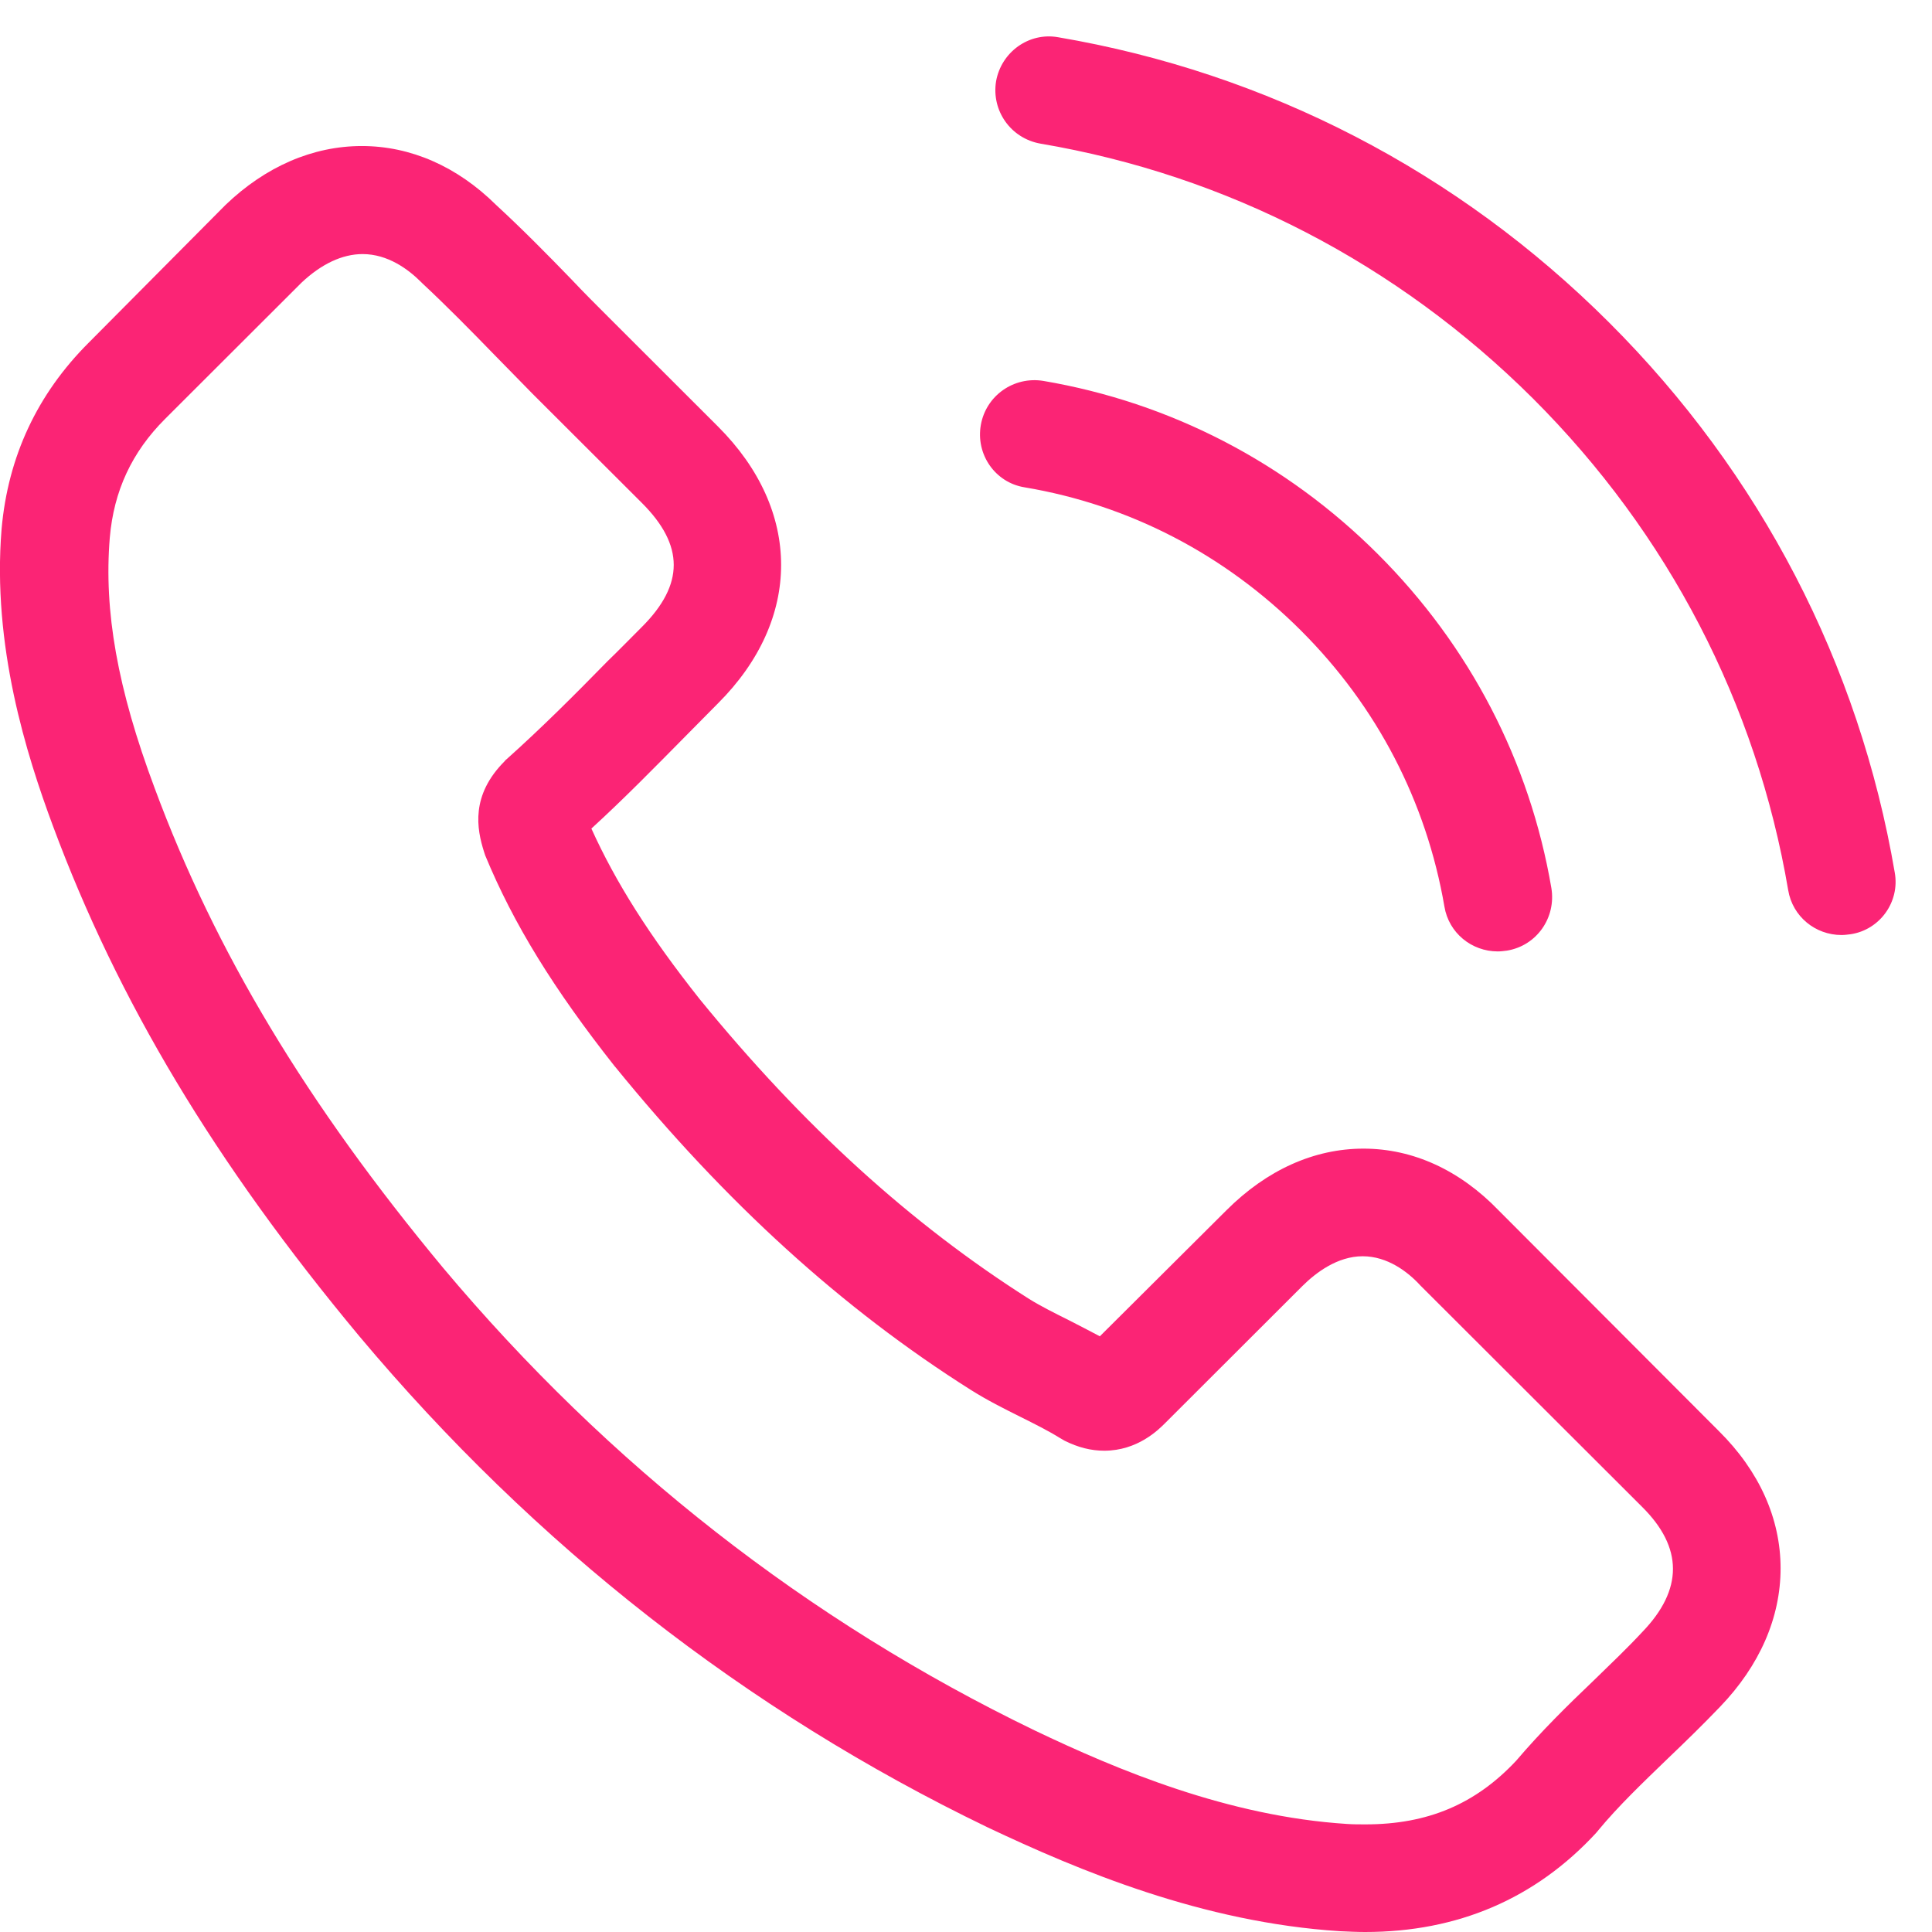
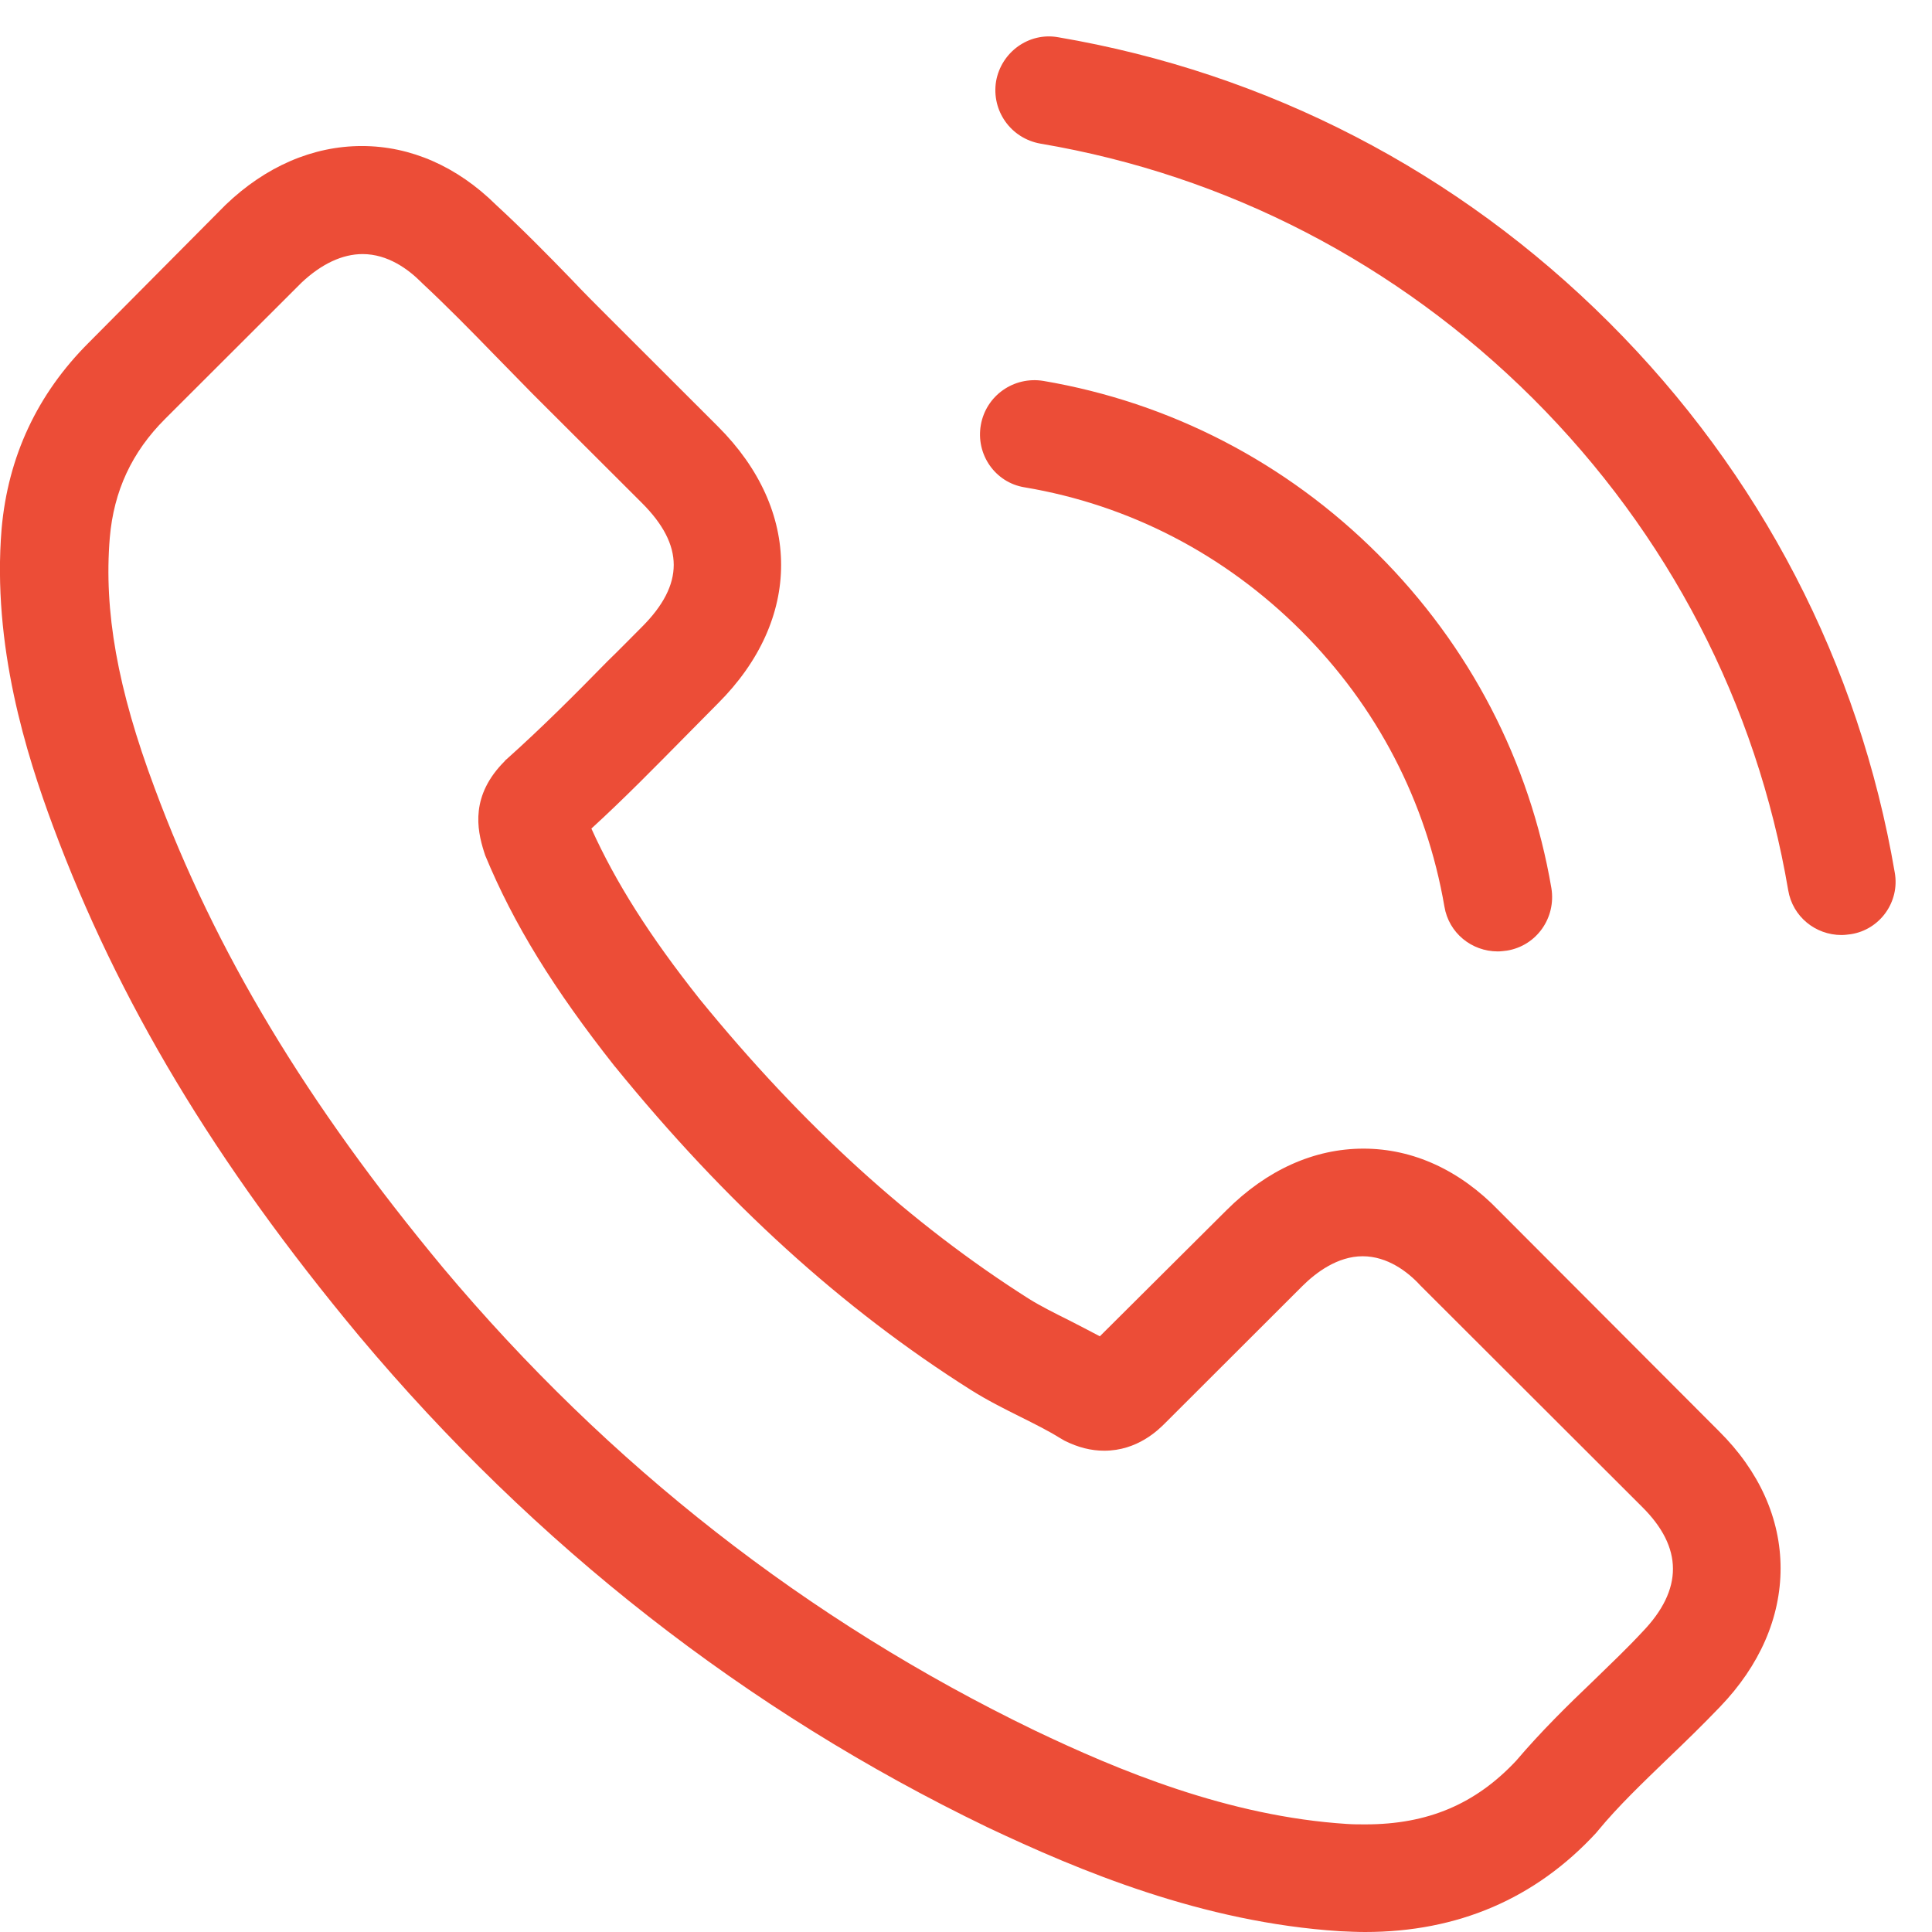
<svg xmlns="http://www.w3.org/2000/svg" width="51px" height="51px">
-   <path fill-rule="evenodd" fill="rgb(251, 36, 117)" d="M48.854,24.661 C48.769,24.671 48.695,24.682 48.610,24.682 C47.923,24.682 47.320,24.196 47.204,23.499 C46.368,18.578 44.041,14.089 40.466,10.519 C36.891,6.960 32.396,4.626 27.468,3.792 C26.685,3.655 26.167,2.926 26.294,2.145 C26.431,1.374 27.161,0.845 27.933,0.983 C33.454,1.923 38.478,4.521 42.476,8.513 C46.474,12.505 49.076,17.521 50.017,23.034 C50.155,23.805 49.626,24.544 48.854,24.661 ZM27.542,10.055 C30.894,10.625 33.951,12.209 36.373,14.628 C38.795,17.046 40.382,20.098 40.953,23.446 C41.080,24.228 40.562,24.967 39.779,25.094 C39.694,25.104 39.620,25.115 39.536,25.115 C38.848,25.115 38.245,24.629 38.129,23.932 C37.653,21.165 36.352,18.651 34.342,16.645 C32.333,14.638 29.816,13.329 27.045,12.864 C26.262,12.737 25.754,11.987 25.892,11.216 C26.029,10.445 26.759,9.928 27.542,10.055 ZM18.065,19.465 C17.282,20.257 16.478,21.080 15.611,21.872 C16.256,23.298 17.145,24.703 18.467,26.371 C21.196,29.719 24.041,32.307 27.171,34.292 C27.478,34.482 27.838,34.662 28.219,34.852 C28.483,34.989 28.758,35.127 29.033,35.275 L32.375,31.948 C33.443,30.881 34.692,30.321 35.992,30.321 C37.304,30.321 38.541,30.892 39.567,31.958 L45.374,37.777 C46.442,38.834 47.003,40.090 47.003,41.400 C47.003,42.699 46.453,43.966 45.406,45.054 C44.951,45.529 44.485,45.983 44.031,46.416 C43.364,47.061 42.730,47.663 42.180,48.328 C42.169,48.349 42.148,48.360 42.137,48.381 C40.530,50.123 38.478,51.000 36.035,51.000 C35.823,51.000 35.590,50.989 35.368,50.979 C31.741,50.746 28.493,49.384 26.061,48.233 C19.694,45.160 14.120,40.798 9.487,35.275 C5.669,30.691 3.110,26.414 1.396,21.799 C0.698,19.919 -0.211,17.046 0.042,13.962 C0.212,12.051 0.984,10.403 2.337,9.051 L5.934,5.429 C5.944,5.418 5.944,5.418 5.955,5.408 C7.012,4.394 8.260,3.855 9.551,3.855 C10.841,3.855 12.068,4.394 13.094,5.408 C13.781,6.041 14.448,6.717 15.082,7.372 C15.400,7.710 15.738,8.048 16.066,8.375 L18.953,11.259 C21.175,13.476 21.175,16.349 18.953,18.567 C18.657,18.863 18.361,19.169 18.065,19.465 ZM16.944,13.276 L14.056,10.393 C13.718,10.044 13.380,9.706 13.052,9.368 C12.406,8.703 11.793,8.080 11.148,7.478 C11.137,7.467 11.127,7.457 11.116,7.446 C10.778,7.108 10.238,6.707 9.572,6.707 C9.032,6.707 8.482,6.971 7.964,7.457 L4.358,11.058 C3.480,11.935 3.004,12.959 2.898,14.195 C2.739,16.127 3.099,18.176 4.083,20.806 C5.680,25.115 8.091,29.128 11.698,33.469 C16.066,38.675 21.323,42.783 27.309,45.677 C29.498,46.723 32.417,47.948 35.559,48.148 C35.717,48.159 35.887,48.159 36.045,48.159 C37.695,48.159 38.954,47.620 40.022,46.480 C40.678,45.709 41.376,45.022 42.063,44.367 C42.518,43.924 42.941,43.523 43.354,43.079 C44.433,41.960 44.433,40.851 43.343,39.773 L37.515,33.954 C37.505,33.944 37.505,33.944 37.494,33.933 C37.166,33.574 36.627,33.162 35.971,33.162 C35.305,33.162 34.734,33.595 34.374,33.954 L30.757,37.566 C30.577,37.746 30.027,38.295 29.149,38.295 C28.800,38.295 28.462,38.210 28.102,38.031 C28.060,38.010 28.018,37.978 27.975,37.957 C27.669,37.767 27.309,37.587 26.928,37.397 C26.505,37.186 26.061,36.964 25.627,36.690 C22.232,34.546 19.154,31.747 16.235,28.156 L16.225,28.146 C14.617,26.108 13.559,24.397 12.808,22.580 C12.798,22.548 12.787,22.517 12.777,22.485 C12.586,21.883 12.417,20.996 13.327,20.088 C13.337,20.067 13.358,20.056 13.380,20.035 C14.300,19.211 15.146,18.366 16.034,17.458 C16.341,17.162 16.637,16.856 16.944,16.550 C18.065,15.430 18.065,14.395 16.944,13.276 Z" />
+   <path fill-rule="evenodd" fill="#EC4D37" d="M48.854,24.661 C48.769,24.671 48.695,24.682 48.610,24.682 C47.923,24.682 47.320,24.196 47.204,23.499 C46.368,18.578 44.041,14.089 40.466,10.519 C36.891,6.960 32.396,4.626 27.468,3.792 C26.685,3.655 26.167,2.926 26.294,2.145 C26.431,1.374 27.161,0.845 27.933,0.983 C33.454,1.923 38.478,4.521 42.476,8.513 C46.474,12.505 49.076,17.521 50.017,23.034 C50.155,23.805 49.626,24.544 48.854,24.661 ZM27.542,10.055 C30.894,10.625 33.951,12.209 36.373,14.628 C38.795,17.046 40.382,20.098 40.953,23.446 C41.080,24.228 40.562,24.967 39.779,25.094 C39.694,25.104 39.620,25.115 39.536,25.115 C38.848,25.115 38.245,24.629 38.129,23.932 C37.653,21.165 36.352,18.651 34.342,16.645 C32.333,14.638 29.816,13.329 27.045,12.864 C26.262,12.737 25.754,11.987 25.892,11.216 C26.029,10.445 26.759,9.928 27.542,10.055 ZM18.065,19.465 C17.282,20.257 16.478,21.080 15.611,21.872 C16.256,23.298 17.145,24.703 18.467,26.371 C21.196,29.719 24.041,32.307 27.171,34.292 C27.478,34.482 27.838,34.662 28.219,34.852 C28.483,34.989 28.758,35.127 29.033,35.275 L32.375,31.948 C33.443,30.881 34.692,30.321 35.992,30.321 C37.304,30.321 38.541,30.892 39.567,31.958 L45.374,37.777 C46.442,38.834 47.003,40.090 47.003,41.400 C47.003,42.699 46.453,43.966 45.406,45.054 C44.951,45.529 44.485,45.983 44.031,46.416 C43.364,47.061 42.730,47.663 42.180,48.328 C42.169,48.349 42.148,48.360 42.137,48.381 C40.530,50.123 38.478,51.000 36.035,51.000 C35.823,51.000 35.590,50.989 35.368,50.979 C31.741,50.746 28.493,49.384 26.061,48.233 C19.694,45.160 14.120,40.798 9.487,35.275 C5.669,30.691 3.110,26.414 1.396,21.799 C0.698,19.919 -0.211,17.046 0.042,13.962 C0.212,12.051 0.984,10.403 2.337,9.051 L5.934,5.429 C5.944,5.418 5.944,5.418 5.955,5.408 C7.012,4.394 8.260,3.855 9.551,3.855 C10.841,3.855 12.068,4.394 13.094,5.408 C13.781,6.041 14.448,6.717 15.082,7.372 C15.400,7.710 15.738,8.048 16.066,8.375 L18.953,11.259 C21.175,13.476 21.175,16.349 18.953,18.567 C18.657,18.863 18.361,19.169 18.065,19.465 ZM16.944,13.276 L14.056,10.393 C13.718,10.044 13.380,9.706 13.052,9.368 C12.406,8.703 11.793,8.080 11.148,7.478 C11.137,7.467 11.127,7.457 11.116,7.446 C10.778,7.108 10.238,6.707 9.572,6.707 C9.032,6.707 8.482,6.971 7.964,7.457 L4.358,11.058 C3.480,11.935 3.004,12.959 2.898,14.195 C2.739,16.127 3.099,18.176 4.083,20.806 C5.680,25.115 8.091,29.128 11.698,33.469 C16.066,38.675 21.323,42.783 27.309,45.677 C29.498,46.723 32.417,47.948 35.559,48.148 C35.717,48.159 35.887,48.159 36.045,48.159 C37.695,48.159 38.954,47.620 40.022,46.480 C40.678,45.709 41.376,45.022 42.063,44.367 C42.518,43.924 42.941,43.523 43.354,43.079 C44.433,41.960 44.433,40.851 43.343,39.773 L37.515,33.954 C37.505,33.944 37.505,33.944 37.494,33.933 C37.166,33.574 36.627,33.162 35.971,33.162 C35.305,33.162 34.734,33.595 34.374,33.954 L30.757,37.566 C30.577,37.746 30.027,38.295 29.149,38.295 C28.800,38.295 28.462,38.210 28.102,38.031 C28.060,38.010 28.018,37.978 27.975,37.957 C27.669,37.767 27.309,37.587 26.928,37.397 C26.505,37.186 26.061,36.964 25.627,36.690 C22.232,34.546 19.154,31.747 16.235,28.156 L16.225,28.146 C14.617,26.108 13.559,24.397 12.808,22.580 C12.798,22.548 12.787,22.517 12.777,22.485 C12.586,21.883 12.417,20.996 13.327,20.088 C13.337,20.067 13.358,20.056 13.380,20.035 C14.300,19.211 15.146,18.366 16.034,17.458 C16.341,17.162 16.637,16.856 16.944,16.550 C18.065,15.430 18.065,14.395 16.944,13.276 Z" />
</svg>
